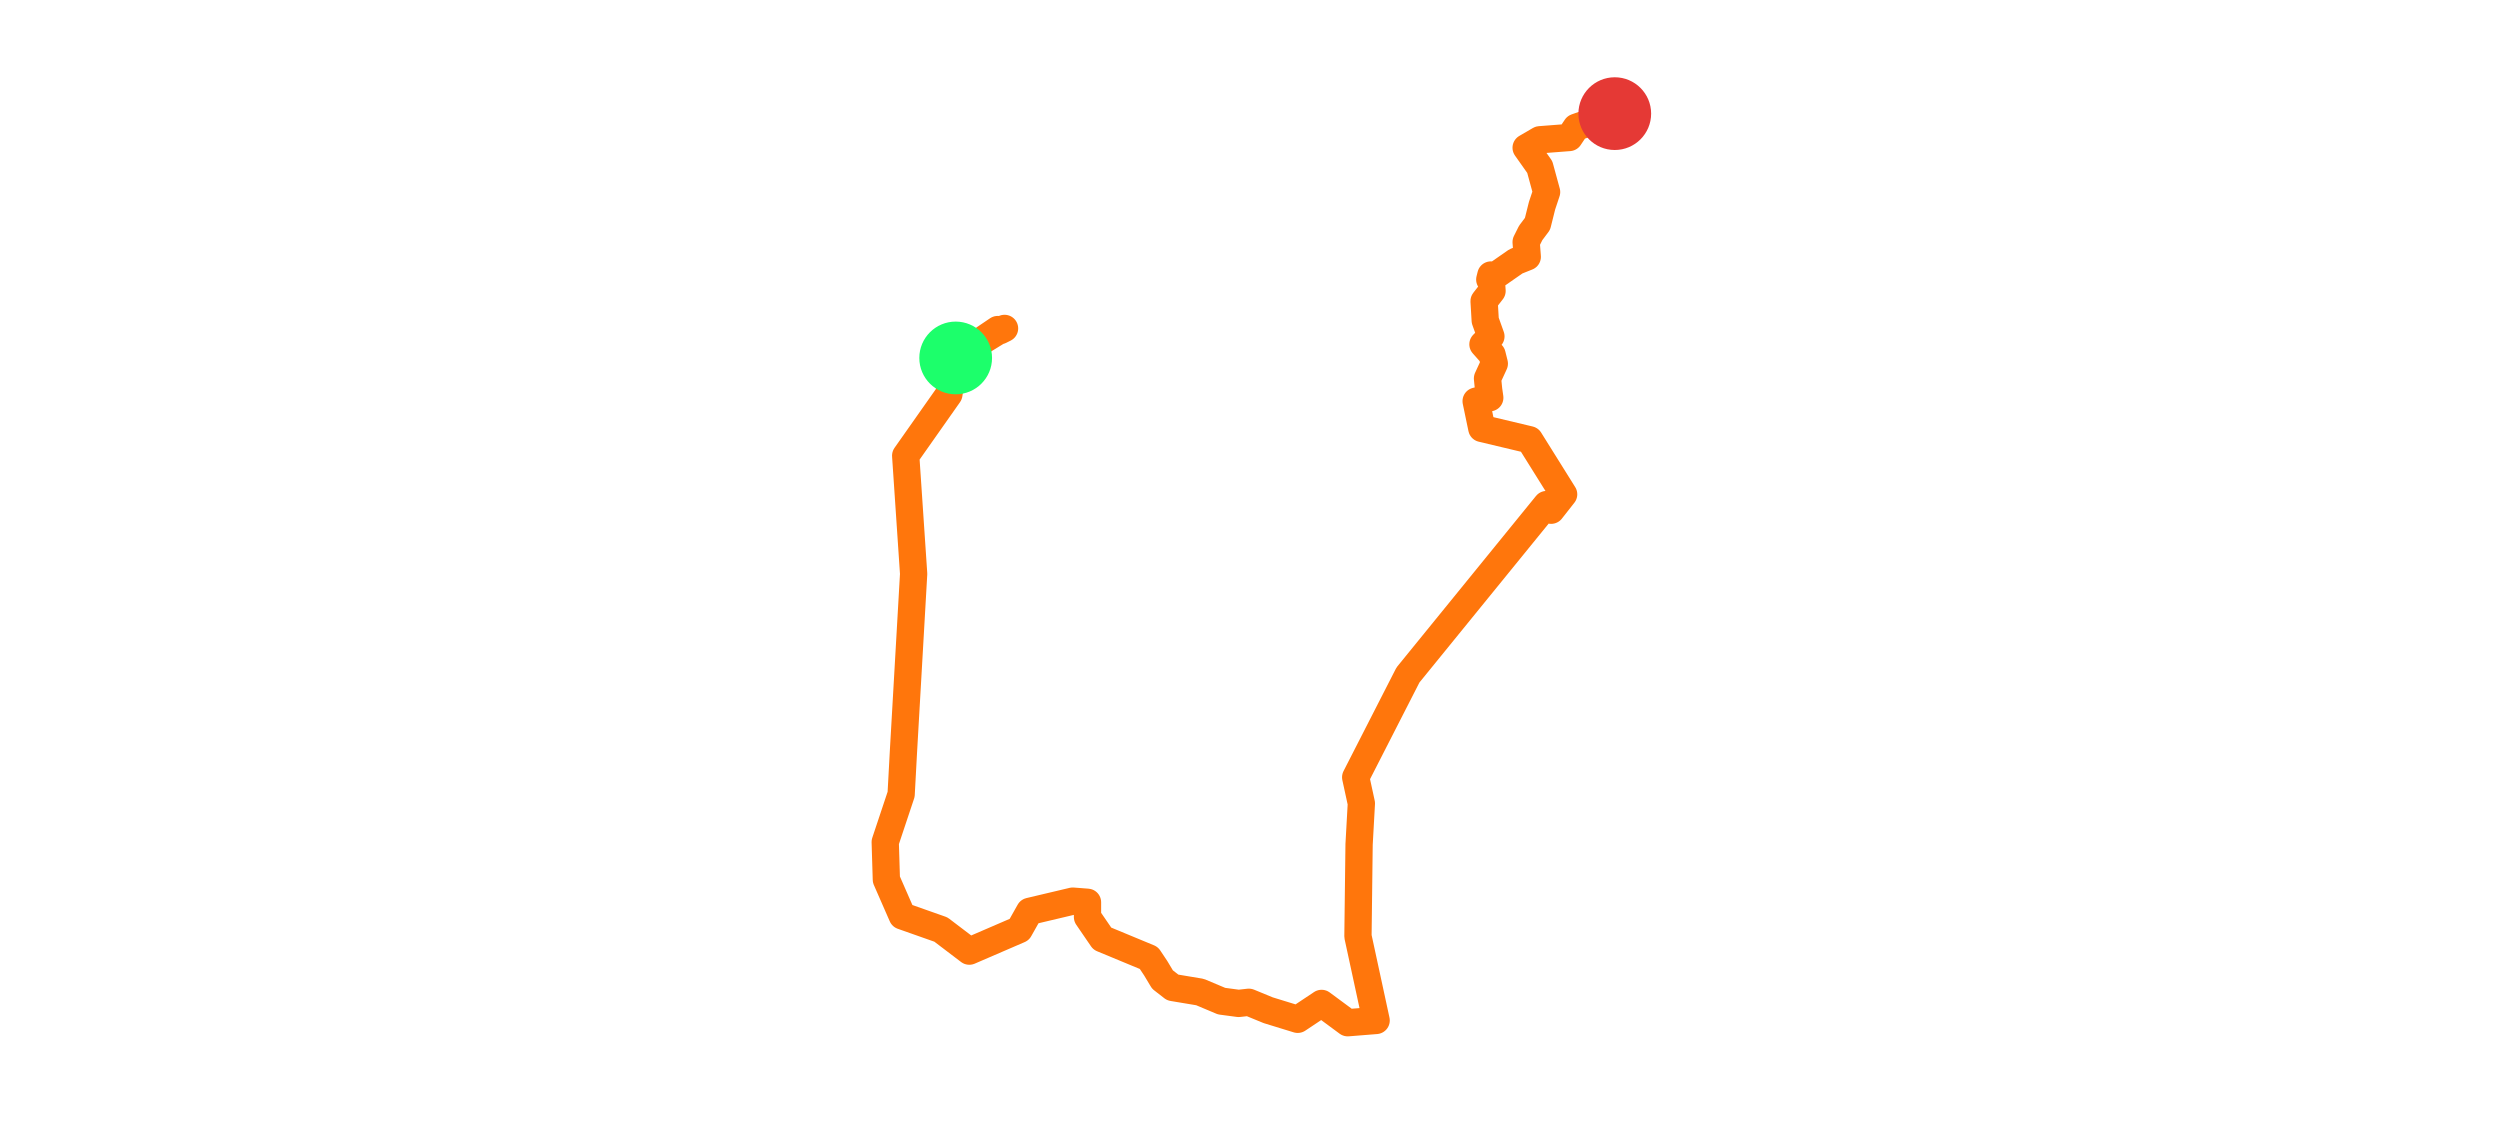
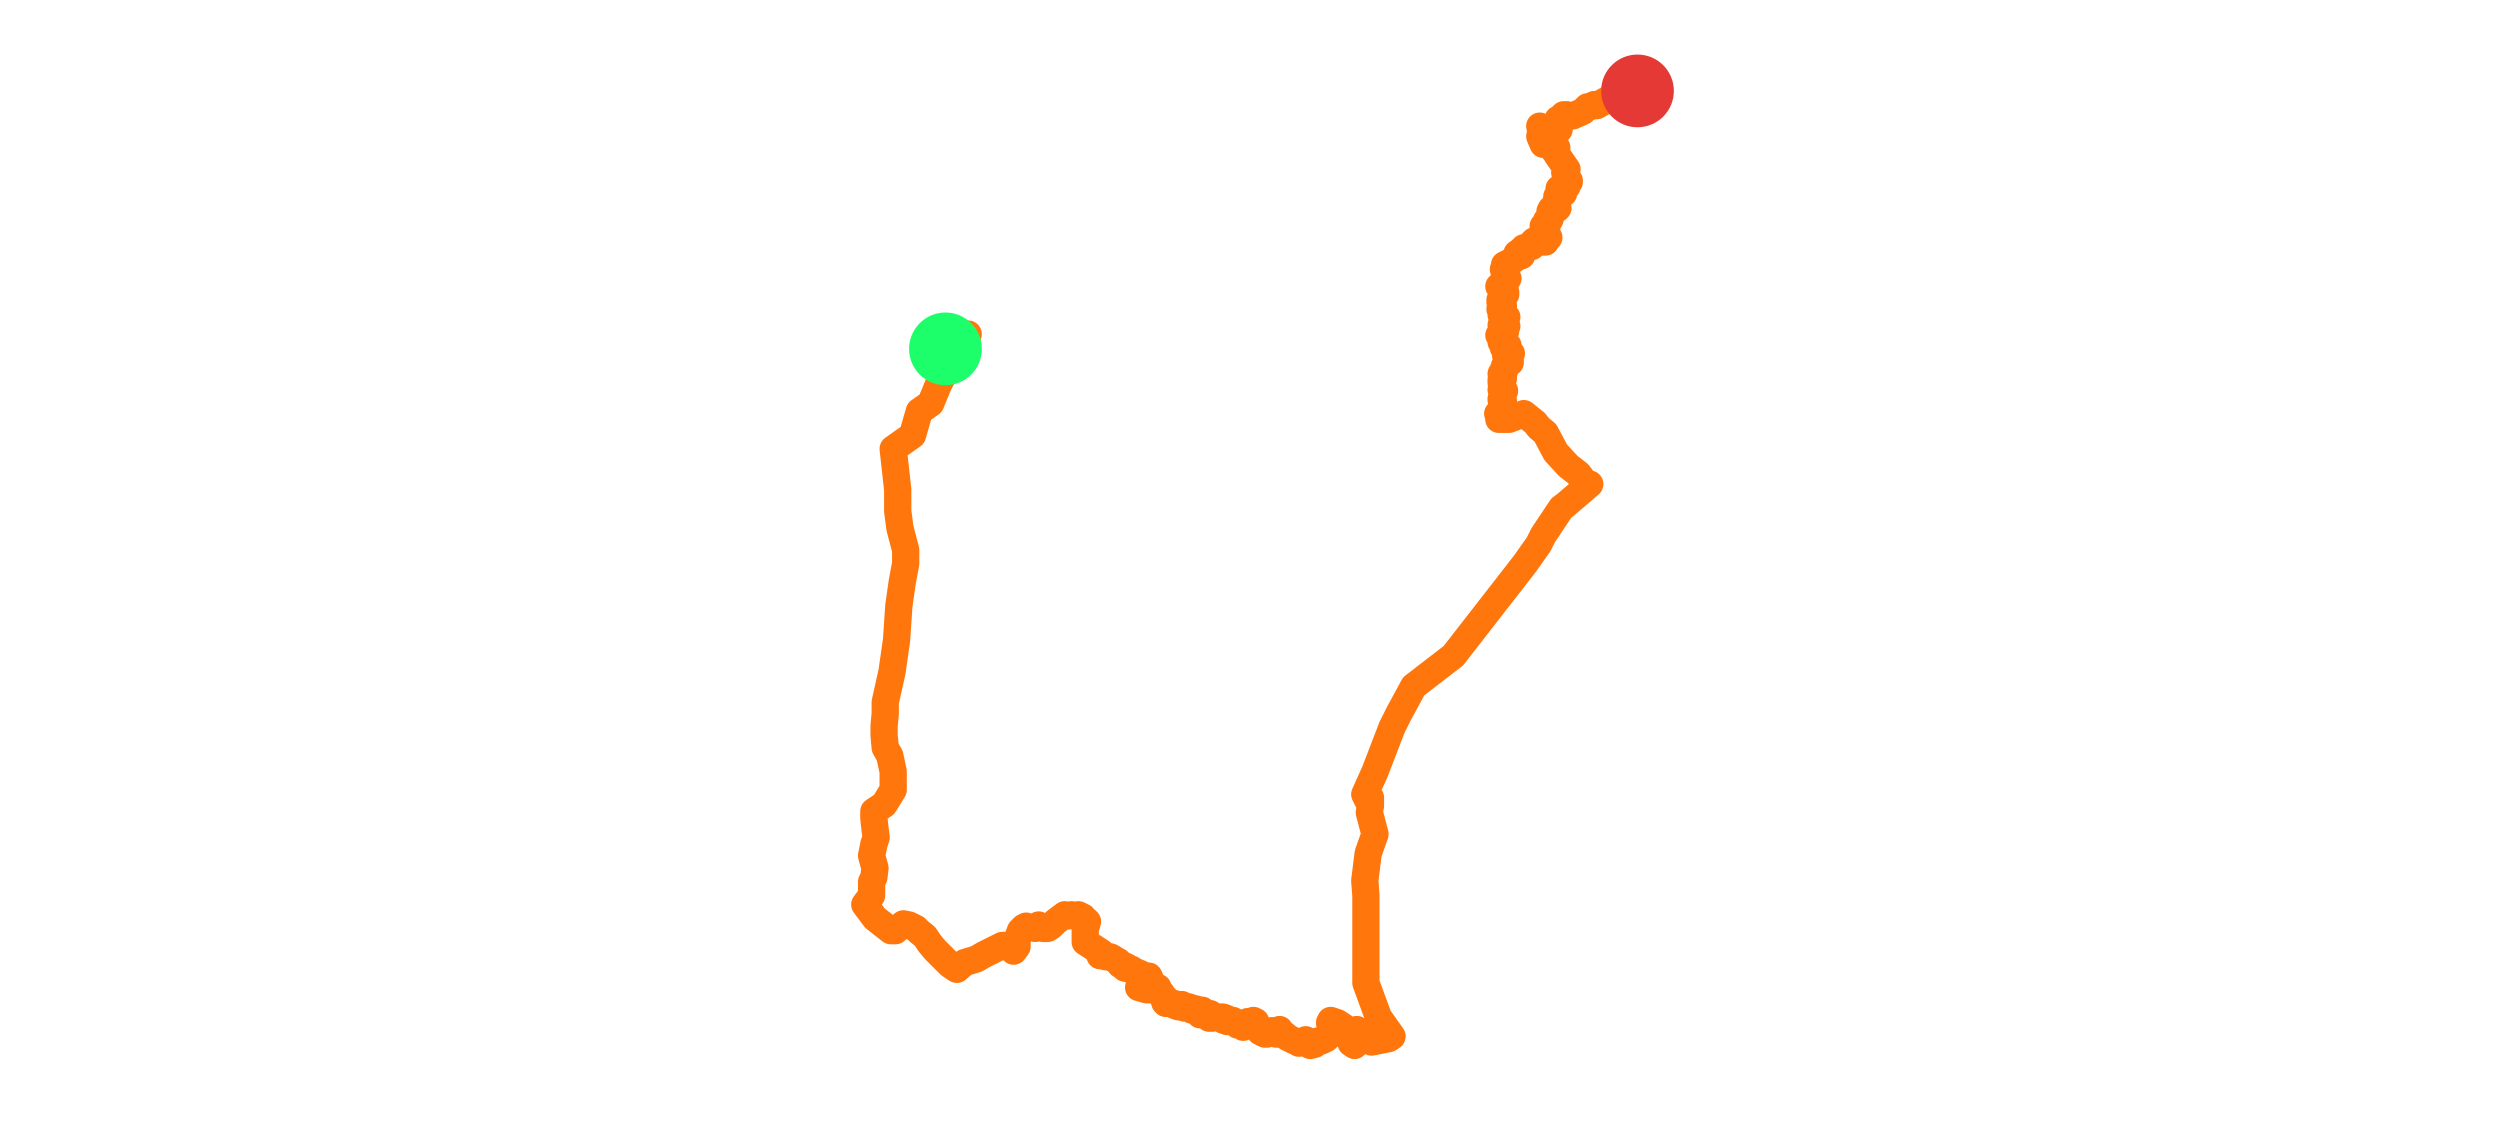
<svg xmlns="http://www.w3.org/2000/svg" width="220" height="100" viewBox="0 0 220 100">
-   <path d="M 84.1 31.5 L 87.8 29.0 L 88.0 29.1 L 88.4 28.9 L 87.9 29.1 L 84.0 31.5 L 83.5 34.7 L 79.7 40.1 L 80.4 50.5 L 79.5 66.2 L 79.3 69.9 L 77.9 74.1 L 78.0 77.4 L 79.4 80.6 L 82.8 81.8 L 85.3 83.7 L 89.7 81.8 L 90.6 80.2 L 94.4 79.3 L 95.7 79.4 L 95.7 80.7 L 97.0 82.6 L 101.1 84.3 L 101.7 85.2 L 102.3 86.2 L 103.2 86.9 L 105.6 87.3 L 107.5 88.1 L 109.0 88.3 L 109.9 88.2 L 111.6 88.9 L 114.2 89.7 L 116.3 88.3 L 118.6 90.0 L 121.1 89.8 L 119.5 82.4 L 119.6 74.3 L 119.8 70.7 L 119.3 68.4 L 123.9 59.4 L 136.1 44.4 L 136.5 44.9 L 137.6 43.5 L 134.6 38.7 L 130.4 37.7 L 129.9 35.3 L 131.1 35.0 L 131.0 34.3 L 130.9 33.3 L 131.5 32.0 L 131.3 31.2 L 130.5 30.3 L 131.2 29.6 L 130.7 28.2 L 130.6 26.5 L 131.3 25.6 L 131.2 24.2 L 131.1 24.6 L 133.4 23.0 L 134.4 22.6 L 134.3 21.3 L 134.7 20.5 L 135.3 19.7 L 135.7 18.1 L 136.1 16.9 L 135.5 14.7 L 134.3 13.0 L 135.5 12.3 L 138.1 12.1 L 138.7 11.2 L 142.1 10.0" fill="none" stroke="#ff6f00" stroke-width="2.4" stroke-linecap="round" stroke-linejoin="round" opacity="0.95" />
-   <circle cx="84.1" cy="31.5" r="3.2" fill="#1cff6b" />
-   <circle cx="142.1" cy="10.0" r="3.2" fill="#e53935" />
+   <path d="M 83.2 30.7 L 85.2 29.4 L 83.4 32.3 L 82.6 33.8 L 81.9 35.5 L 80.9 36.2 L 80.3 38.3 L 78.6 39.5 L 79.0 43.1 L 79.0 45.0 L 79.2 46.5 L 79.7 48.4 L 79.7 49.6 L 79.4 51.2 L 79.1 53.3 L 78.9 56.3 L 78.5 59.1 L 77.9 61.8 L 77.9 62.8 L 77.8 63.9 L 77.8 64.7 L 77.9 65.8 L 78.3 66.5 L 78.6 67.9 L 78.6 69.5 L 77.8 70.8 L 76.9 71.4 L 76.9 72.0 L 77.0 72.9 L 77.1 73.7 L 76.9 74.3 L 76.7 75.3 L 77.0 76.4 L 76.9 77.2 L 76.7 77.6 L 76.7 78.8 L 76.1 79.6 L 77.0 80.8 L 78.4 81.9 L 78.8 81.9 L 79.5 81.3 L 80.0 81.4 L 80.6 81.7 L 80.9 82.0 L 81.4 82.4 L 81.8 83.0 L 82.3 83.6 L 83.6 84.9 L 84.2 85.3 L 84.9 84.7 L 85.9 84.4 L 86.6 84.0 L 87.6 83.5 L 88.2 83.2 L 88.9 83.2 L 89.2 83.5 L 89.2 83.7 L 89.5 83.3 L 89.5 82.7 L 89.8 81.9 L 90.1 81.6 L 90.3 81.5 L 90.3 81.7 L 90.8 81.6 L 91.1 81.7 L 91.4 81.4 L 91.5 81.5 L 91.8 81.7 L 92.2 81.7 L 92.5 81.5 L 92.9 81.1 L 93.7 80.5 L 94.0 80.6 L 94.3 80.5 L 94.8 80.7 L 94.9 80.5 L 95.3 80.7 L 95.2 81.0 L 95.6 81.0 L 95.7 81.1 L 95.5 81.8 L 95.5 82.9 L 96.9 83.8 L 96.8 84.1 L 97.1 84.1 L 97.3 84.2 L 97.7 84.2 L 97.9 84.3 L 98.2 84.5 L 98.4 84.6 L 98.5 84.7 L 98.6 84.8 L 98.6 84.9 L 98.7 84.9 L 98.8 85.0 L 99.0 85.0 L 99.0 85.2 L 99.2 85.1 L 99.4 85.3 L 99.6 85.3 L 99.7 85.4 L 100.4 85.7 L 100.6 86.0 L 100.8 85.9 L 100.9 85.9 L 101.1 85.9 L 101.2 86.1 L 101.0 86.5 L 100.2 86.9 L 100.9 87.1 L 101.6 87.1 L 101.9 86.9 L 101.9 87.3 L 102.2 87.4 L 102.4 87.9 L 102.5 87.8 L 102.6 87.9 L 102.5 88.2 L 102.6 88.3 L 103.0 88.3 L 103.2 88.3 L 103.3 88.3 L 103.4 88.5 L 103.5 88.5 L 103.6 88.4 L 103.7 88.4 L 103.7 88.6 L 103.9 88.6 L 104.0 88.4 L 104.2 88.5 L 104.2 88.7 L 104.3 88.7 L 104.5 88.6 L 104.6 88.6 L 104.7 88.7 L 104.7 88.7 L 104.8 88.7 L 104.9 88.7 L 104.9 88.9 L 105.0 88.8 L 105.1 88.9 L 105.3 88.8 L 105.4 88.9 L 105.5 88.9 L 105.8 88.9 L 105.7 89.1 L 105.6 89.3 L 105.8 89.2 L 105.9 89.2 L 105.9 89.3 L 106.1 89.3 L 106.5 89.2 L 106.3 89.5 L 106.4 89.6 L 106.7 89.6 L 107.1 89.5 L 107.6 89.5 L 107.9 89.6 L 107.7 89.8 L 108.0 89.8 L 108.0 89.9 L 108.3 89.8 L 108.5 89.8 L 108.6 90.0 L 108.7 90.0 L 108.8 90.0 L 108.9 90.1 L 108.9 90.2 L 109.1 90.2 L 109.3 90.1 L 109.4 90.2 L 109.4 90.4 L 109.6 90.3 L 109.8 89.9 L 110.0 89.9 L 110.2 90.0 L 110.3 89.8 L 110.4 90.1 L 110.5 89.9 L 110.6 90.3 L 110.8 90.6 L 110.9 90.8 L 111.1 90.9 L 111.2 90.9 L 111.3 91.0 L 111.4 91.0 L 111.5 91.0 L 111.7 90.9 L 111.8 90.9 L 111.9 90.7 L 112.0 90.7 L 112.3 91.0 L 112.5 91.0 L 112.6 90.6 L 112.8 90.9 L 113.1 91.1 L 113.3 91.3 L 113.9 91.6 L 114.2 91.7 L 114.3 91.8 L 114.6 91.7 L 114.9 91.5 L 115.2 91.8 L 115.3 92.0 L 115.7 91.9 L 115.8 91.7 L 116.0 91.6 L 116.3 91.6 L 116.5 91.5 L 116.7 91.4 L 116.9 91.2 L 117.1 90.5 L 117.0 90.0 L 117.1 89.8 L 117.7 90.0 L 118.3 90.4 L 118.9 91.8 L 119.2 92.0 L 119.4 91.2 L 119.4 90.6 L 120.2 91.4 L 120.7 91.7 L 122.2 91.4 L 122.5 91.2 L 121.3 89.5 L 120.2 86.5 L 120.2 81.6 L 120.2 78.8 L 120.1 77.5 L 120.4 75.1 L 121.0 73.4 L 120.5 71.5 L 120.6 70.9 L 120.6 70.2 L 120.6 70.9 L 120.1 69.9 L 121.0 67.9 L 122.5 64.0 L 123.1 62.8 L 124.4 60.4 L 127.9 57.7 L 134.2 49.6 L 135.4 47.9 L 135.8 47.1 L 137.4 44.7 L 137.8 44.4 L 139.9 42.6 L 139.5 42.5 L 138.9 41.7 L 138.0 41.0 L 136.9 39.8 L 136.0 38.1 L 135.4 37.6 L 135.1 37.2 L 134.1 36.4 L 132.8 36.9 L 131.9 36.9 L 132.0 36.6 L 131.9 36.5 L 131.8 36.4 L 132.0 36.2 L 132.1 35.9 L 132.3 35.5 L 132.3 35.3 L 132.2 35.3 L 132.1 35.2 L 132.1 35.1 L 132.2 34.9 L 132.3 34.6 L 132.4 34.4 L 132.3 34.3 L 132.1 34.3 L 132.2 34.0 L 132.2 33.7 L 132.1 33.7 L 132.1 33.4 L 132.3 33.3 L 132.2 33.2 L 132.3 33.1 L 132.2 33.0 L 132.1 32.9 L 132.4 32.6 L 132.3 32.5 L 132.5 32.3 L 132.4 32.2 L 132.6 32.1 L 132.9 31.9 L 132.8 31.8 L 132.9 31.7 L 132.8 31.7 L 132.6 31.5 L 132.6 31.4 L 132.5 31.3 L 133.0 31.1 L 132.8 31.1 L 132.8 31.0 L 132.8 30.9 L 132.7 30.9 L 132.7 30.7 L 132.6 30.6 L 132.7 30.5 L 132.7 30.4 L 132.5 30.5 L 132.3 30.6 L 132.2 30.2 L 132.1 30.1 L 132.2 30.1 L 132.2 29.9 L 132.2 29.7 L 132.0 29.5 L 131.9 29.5 L 132.3 29.4 L 132.3 29.3 L 132.5 29.1 L 132.3 29.1 L 132.3 29.0 L 132.2 28.9 L 132.6 28.7 L 132.3 28.6 L 132.1 28.6 L 132.2 28.4 L 132.2 28.4 L 132.3 28.2 L 132.4 28.1 L 132.6 27.9 L 132.2 27.8 L 132.1 27.7 L 132.2 27.4 L 132.0 27.2 L 132.1 27.2 L 132.1 27.0 L 132.3 26.9 L 132.0 26.6 L 132.2 26.6 L 132.0 26.4 L 132.2 26.4 L 132.1 26.3 L 132.3 26.1 L 132.3 26.0 L 132.5 25.9 L 132.5 25.7 L 132.3 25.7 L 132.2 25.6 L 132.2 25.5 L 131.9 25.2 L 132.0 25.1 L 132.2 25.1 L 132.3 25.0 L 132.5 24.7 L 132.7 24.5 L 132.7 24.5 L 132.6 24.4 L 132.4 24.2 L 132.5 24.0 L 132.4 23.9 L 132.4 23.8 L 132.6 23.7 L 132.3 23.7 L 132.6 23.5 L 132.4 23.3 L 132.6 23.2 L 132.8 23.1 L 132.9 23.1 L 133.1 22.9 L 133.6 22.6 L 133.9 22.5 L 133.5 22.3 L 133.8 22.1 L 134.0 21.9 L 134.1 21.8 L 134.5 21.7 L 134.8 21.7 L 134.9 21.6 L 134.9 21.5 L 134.9 21.3 L 134.9 21.3 L 135.0 21.2 L 135.2 21.4 L 135.5 21.3 L 135.4 21.2 L 135.8 21.3 L 136.0 21.3 L 135.9 21.2 L 136.0 21.2 L 136.0 21.0 L 136.1 21.0 L 136.3 20.9 L 136.2 20.8 L 136.1 20.7 L 135.8 20.4 L 135.8 20.3 L 135.8 20.2 L 135.8 20.0 L 135.9 20.1 L 135.8 19.9 L 136.1 19.9 L 136.2 19.7 L 136.1 19.5 L 136.1 19.4 L 136.4 19.3 L 136.4 19.0 L 136.5 19.0 L 136.5 18.8 L 136.4 18.6 L 136.5 18.4 L 136.8 18.5 L 136.8 18.3 L 137.0 18.4 L 137.1 18.3 L 137.0 18.1 L 137.0 18.0 L 136.9 17.8 L 137.0 17.8 L 137.0 17.6 L 137.1 17.6 L 137.0 17.3 L 137.2 17.1 L 137.2 17.1 L 137.6 17.0 L 137.5 16.9 L 137.4 16.8 L 137.2 16.6 L 137.4 16.5 L 137.9 16.4 L 137.7 16.1 L 138.1 16.0 L 138.1 15.9 L 137.9 15.7 L 137.8 15.6 L 137.9 15.5 L 137.7 15.2 L 137.8 15.2 L 137.9 14.9 L 137.0 13.6 L 137.0 13.3 L 136.8 13.3 L 137.0 13.0 L 136.7 12.8 L 135.8 12.7 L 135.5 12.0 L 135.6 11.5 L 135.5 11.1 L 136.0 11.8 L 136.3 12.0 L 136.8 11.9 L 137.2 11.4 L 137.2 11.3 L 137.2 10.8 L 137.1 10.8 L 137.2 10.6 L 137.1 10.5 L 137.2 10.5 L 137.6 10.1 L 137.9 10.1 L 138.0 10.3 L 138.2 10.2 L 138.4 10.2 L 139.3 9.8 L 139.7 9.4 L 139.9 9.4 L 140.3 9.2 L 140.5 9.3 L 141.4 8.8 L 142.8 8.1 L 144.1 8.0" fill="none" stroke="#ff6f00" stroke-width="2.4" stroke-linecap="round" stroke-linejoin="round" opacity="0.95" />
+   <circle cx="83.2" cy="30.7" r="3.2" fill="#1cff6b" />
+   <circle cx="144.1" cy="8.0" r="3.2" fill="#e53935" />
</svg>
